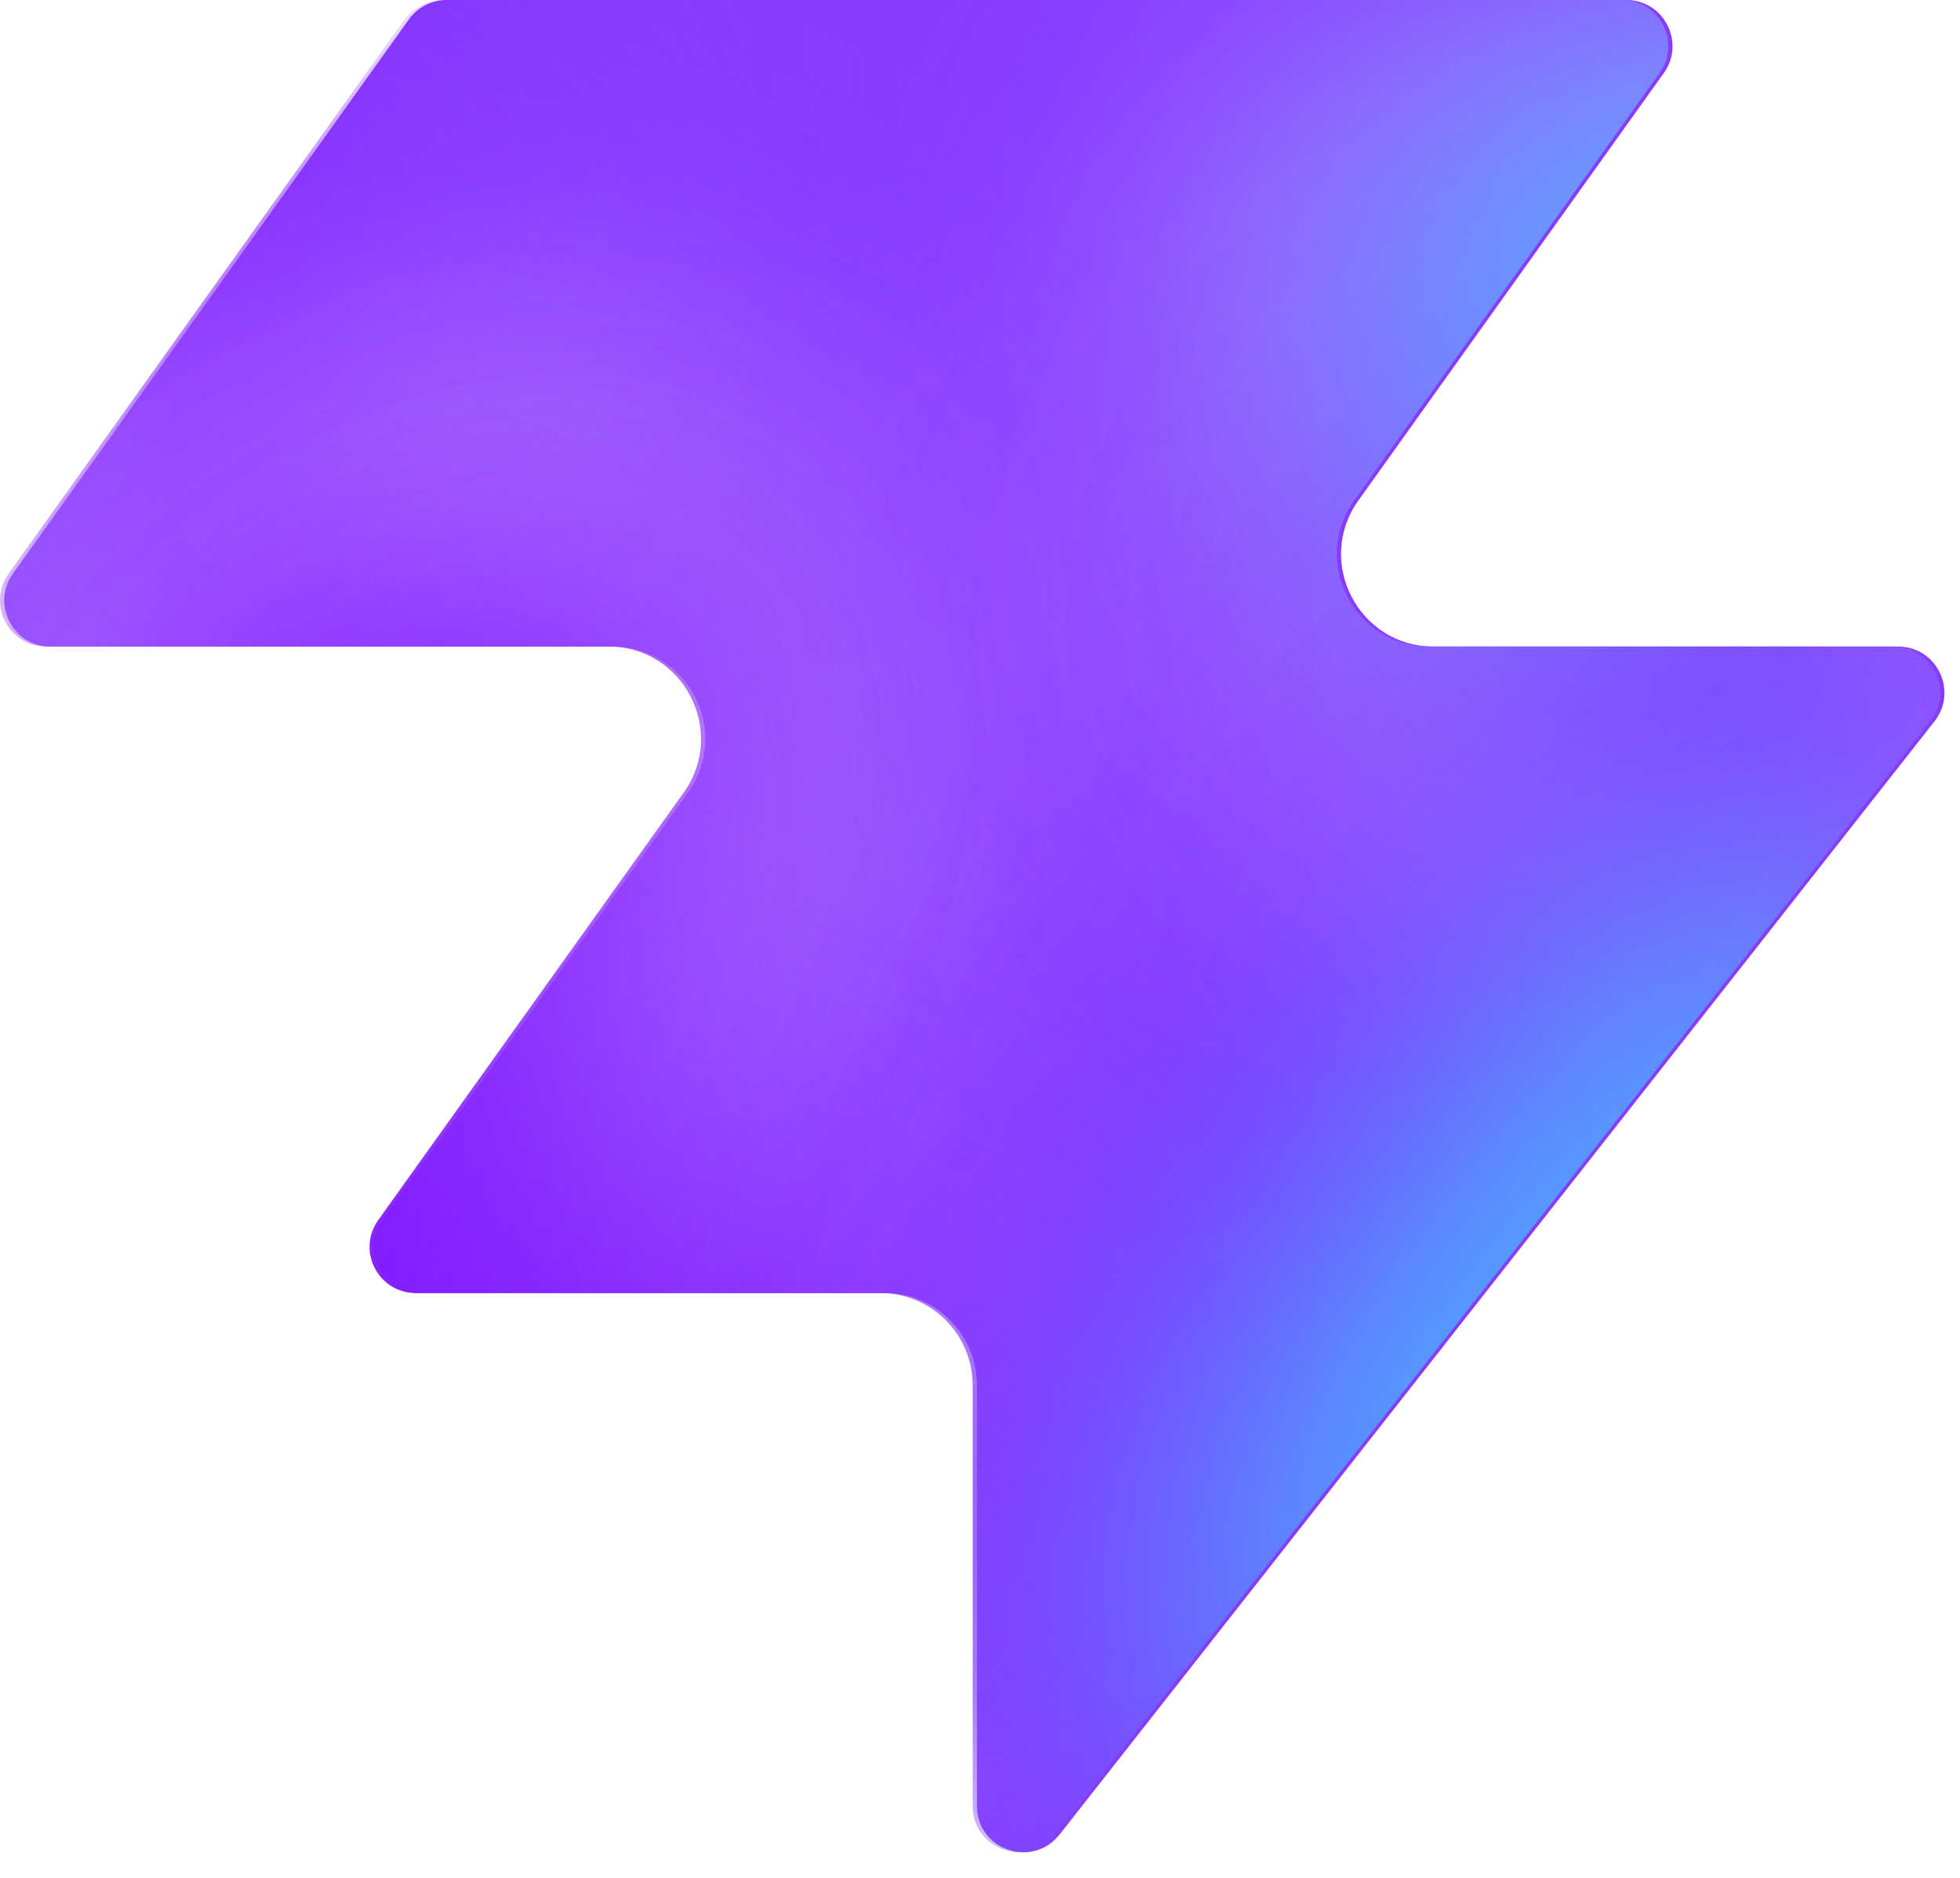
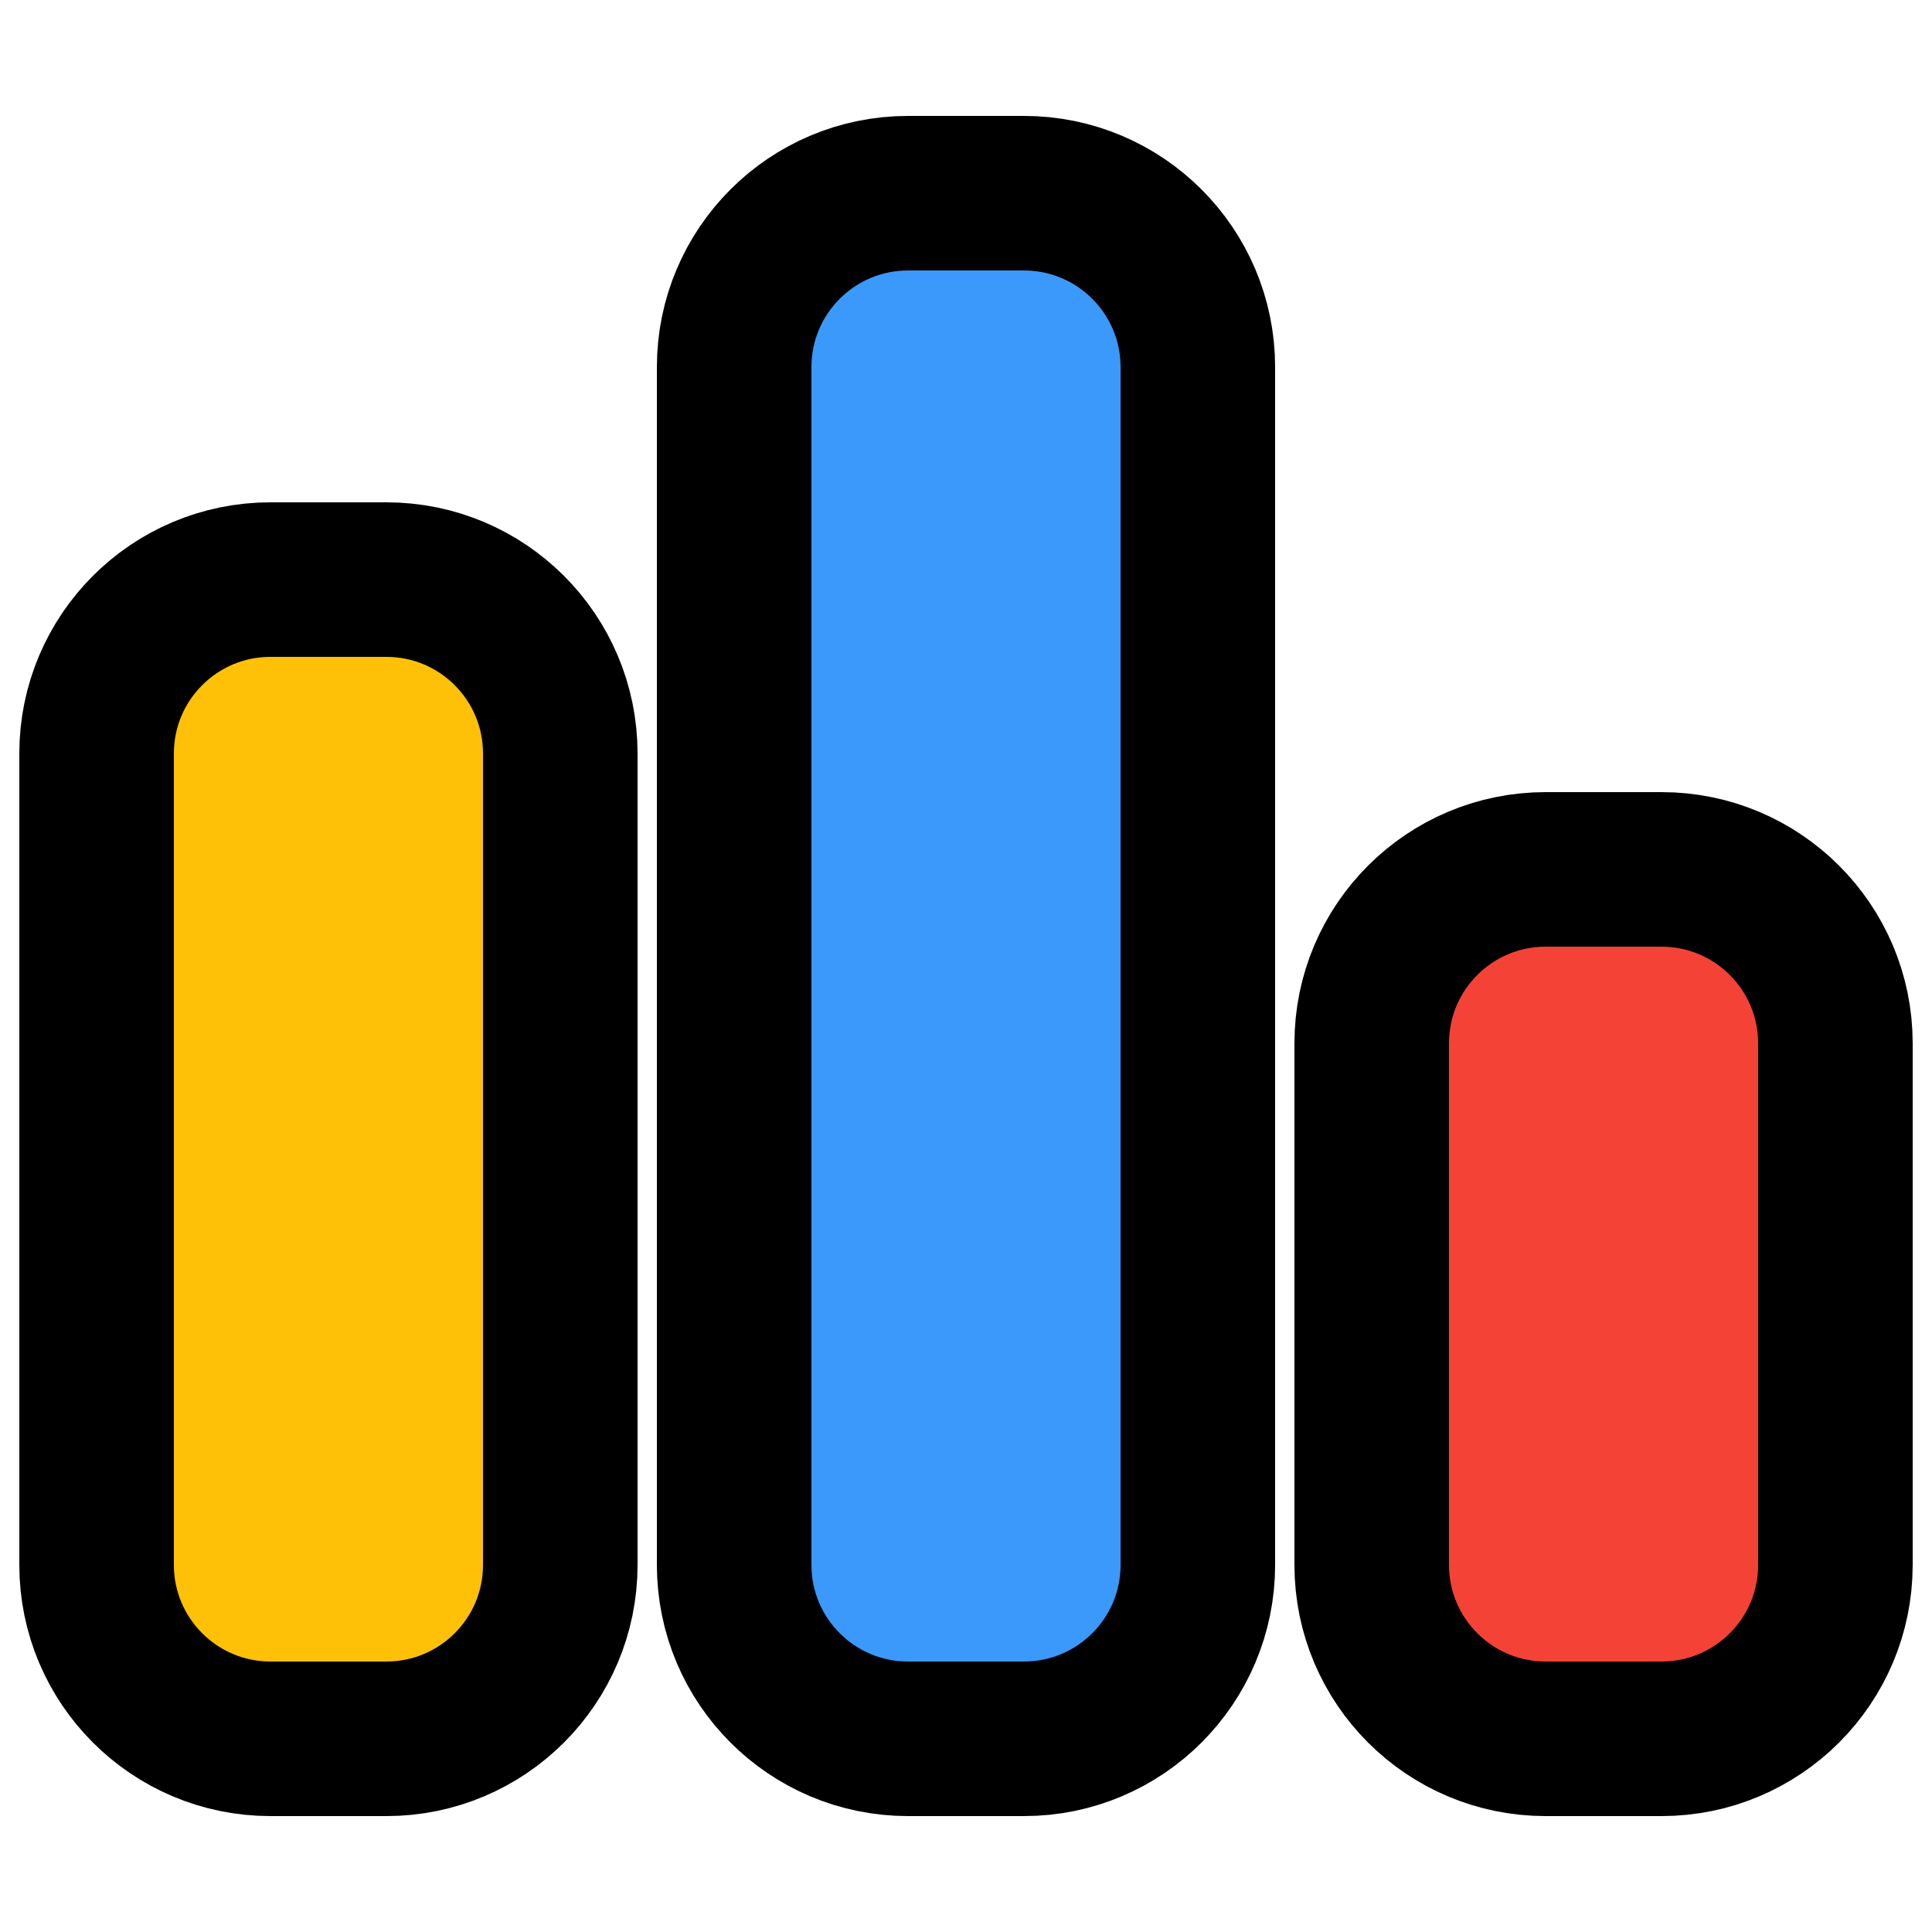
- <svg xmlns="http://www.w3.org/2000/svg" width="48" height="46" fill="none" viewBox="0 0 48 46">
-   <path fill="#863bff" d="M25.946 44.938c-.664.845-2.021.375-2.021-.698V33.937a2.26 2.26 0 0 0-2.262-2.262H10.287c-.92 0-1.456-1.04-.92-1.788l7.48-10.471c1.07-1.497 0-3.578-1.842-3.578H1.237c-.92 0-1.456-1.04-.92-1.788L10.013.474c.214-.297.556-.474.92-.474h28.894c.92 0 1.456 1.04.92 1.788l-7.48 10.471c-1.07 1.498 0 3.579 1.842 3.579h11.377c.943 0 1.473 1.088.89 1.83L25.947 44.94z" style="fill:#863bff;fill:color(display-p3 .525 .23 1);fill-opacity:1" />
-   <mask id="a" width="48" height="46" x="0" y="0" maskUnits="userSpaceOnUse" style="mask-type:alpha">
-     <path fill="#000" d="M25.842 44.938c-.664.844-2.021.375-2.021-.698V33.937a2.26 2.26 0 0 0-2.262-2.262H10.183c-.92 0-1.456-1.04-.92-1.788l7.48-10.471c1.07-1.498 0-3.579-1.842-3.579H1.133c-.92 0-1.456-1.04-.92-1.787L9.91.473c.214-.297.556-.474.92-.474h28.894c.92 0 1.456 1.04.92 1.788l-7.48 10.471c-1.07 1.498 0 3.578 1.842 3.578h11.377c.943 0 1.473 1.088.89 1.832L25.843 44.94z" style="fill:#000;fill-opacity:1" />
-   </mask>
-   <g mask="url(#a)">
-     <g filter="url(#b)">
-       <ellipse cx="5.508" cy="14.704" fill="#ede6ff" rx="5.508" ry="14.704" style="fill:#ede6ff;fill:color(display-p3 .927 .903 1);fill-opacity:1" transform="matrix(.00324 1 1 -.00324 -4.47 31.516)" />
-     </g>
-     <g filter="url(#c)">
-       <ellipse cx="10.399" cy="29.851" fill="#ede6ff" rx="10.399" ry="29.851" style="fill:#ede6ff;fill:color(display-p3 .927 .903 1);fill-opacity:1" transform="matrix(.00324 1 1 -.00324 -39.328 7.883)" />
-     </g>
-     <g filter="url(#d)">
-       <ellipse cx="5.508" cy="30.487" fill="#7e14ff" rx="5.508" ry="30.487" style="fill:#7e14ff;fill:color(display-p3 .492 .077 1);fill-opacity:1" transform="rotate(89.814 -25.913 -14.639)scale(1 -1)" />
-     </g>
-     <g filter="url(#e)">
-       <ellipse cx="5.508" cy="30.599" fill="#7e14ff" rx="5.508" ry="30.599" style="fill:#7e14ff;fill:color(display-p3 .492 .077 1);fill-opacity:1" transform="rotate(89.814 -32.644 -3.334)scale(1 -1)" />
-     </g>
-     <g filter="url(#f)">
-       <ellipse cx="5.508" cy="30.599" fill="#7e14ff" rx="5.508" ry="30.599" style="fill:#7e14ff;fill:color(display-p3 .492 .077 1);fill-opacity:1" transform="matrix(.00324 1 1 -.00324 -34.34 30.47)" />
-     </g>
-     <g filter="url(#g)">
-       <ellipse cx="14.072" cy="22.078" fill="#ede6ff" rx="14.072" ry="22.078" style="fill:#ede6ff;fill:color(display-p3 .927 .903 1);fill-opacity:1" transform="rotate(93.35 24.506 48.493)scale(-1 1)" />
-     </g>
-     <g filter="url(#h)">
-       <ellipse cx="3.47" cy="21.501" fill="#7e14ff" rx="3.47" ry="21.501" style="fill:#7e14ff;fill:color(display-p3 .492 .077 1);fill-opacity:1" transform="rotate(89.009 28.708 47.59)scale(-1 1)" />
-     </g>
-     <g filter="url(#i)">
-       <ellipse cx="3.47" cy="21.501" fill="#7e14ff" rx="3.47" ry="21.501" style="fill:#7e14ff;fill:color(display-p3 .492 .077 1);fill-opacity:1" transform="rotate(89.009 28.708 47.59)scale(-1 1)" />
-     </g>
-     <g filter="url(#j)">
-       <ellipse cx=".387" cy="8.972" fill="#7e14ff" rx="4.407" ry="29.108" style="fill:#7e14ff;fill:color(display-p3 .492 .077 1);fill-opacity:1" transform="rotate(39.51 .387 8.972)" />
-     </g>
-     <g filter="url(#k)">
-       <ellipse cx="47.523" cy="-6.092" fill="#7e14ff" rx="4.407" ry="29.108" style="fill:#7e14ff;fill:color(display-p3 .492 .077 1);fill-opacity:1" transform="rotate(37.892 47.523 -6.092)" />
-     </g>
-     <g filter="url(#l)">
-       <ellipse cx="41.412" cy="6.333" fill="#47bfff" rx="5.971" ry="9.665" style="fill:#47bfff;fill:color(display-p3 .28 .748 1);fill-opacity:1" transform="rotate(37.892 41.412 6.333)" />
-     </g>
-     <g filter="url(#m)">
-       <ellipse cx="-1.879" cy="38.332" fill="#7e14ff" rx="4.407" ry="29.108" style="fill:#7e14ff;fill:color(display-p3 .492 .077 1);fill-opacity:1" transform="rotate(37.892 -1.88 38.332)" />
-     </g>
-     <g filter="url(#n)">
-       <ellipse cx="-1.879" cy="38.332" fill="#7e14ff" rx="4.407" ry="29.108" style="fill:#7e14ff;fill:color(display-p3 .492 .077 1);fill-opacity:1" transform="rotate(37.892 -1.88 38.332)" />
-     </g>
-     <g filter="url(#o)">
-       <ellipse cx="35.651" cy="29.907" fill="#7e14ff" rx="4.407" ry="29.108" style="fill:#7e14ff;fill:color(display-p3 .492 .077 1);fill-opacity:1" transform="rotate(37.892 35.651 29.907)" />
-     </g>
-     <g filter="url(#p)">
-       <ellipse cx="38.418" cy="32.4" fill="#47bfff" rx="5.971" ry="15.297" style="fill:#47bfff;fill:color(display-p3 .28 .748 1);fill-opacity:1" transform="rotate(37.892 38.418 32.4)" />
-     </g>
-   </g>
-   <defs>
-     <filter id="b" width="60.045" height="41.654" x="-19.77" y="16.149" color-interpolation-filters="sRGB" filterUnits="userSpaceOnUse">
-       <feFlood flood-opacity="0" result="BackgroundImageFix" />
-       <feBlend in="SourceGraphic" in2="BackgroundImageFix" result="shape" />
-       <feGaussianBlur result="effect1_foregroundBlur_2002_17158" stdDeviation="7.659" />
-     </filter>
-     <filter id="c" width="90.34" height="51.437" x="-54.613" y="-7.533" color-interpolation-filters="sRGB" filterUnits="userSpaceOnUse">
-       <feFlood flood-opacity="0" result="BackgroundImageFix" />
-       <feBlend in="SourceGraphic" in2="BackgroundImageFix" result="shape" />
-       <feGaussianBlur result="effect1_foregroundBlur_2002_17158" stdDeviation="7.659" />
-     </filter>
-     <filter id="d" width="79.355" height="29.4" x="-49.64" y="2.03" color-interpolation-filters="sRGB" filterUnits="userSpaceOnUse">
-       <feFlood flood-opacity="0" result="BackgroundImageFix" />
-       <feBlend in="SourceGraphic" in2="BackgroundImageFix" result="shape" />
-       <feGaussianBlur result="effect1_foregroundBlur_2002_17158" stdDeviation="4.596" />
-     </filter>
-     <filter id="e" width="79.579" height="29.4" x="-45.045" y="20.029" color-interpolation-filters="sRGB" filterUnits="userSpaceOnUse">
-       <feFlood flood-opacity="0" result="BackgroundImageFix" />
-       <feBlend in="SourceGraphic" in2="BackgroundImageFix" result="shape" />
-       <feGaussianBlur result="effect1_foregroundBlur_2002_17158" stdDeviation="4.596" />
-     </filter>
-     <filter id="f" width="79.579" height="29.4" x="-43.513" y="21.178" color-interpolation-filters="sRGB" filterUnits="userSpaceOnUse">
-       <feFlood flood-opacity="0" result="BackgroundImageFix" />
-       <feBlend in="SourceGraphic" in2="BackgroundImageFix" result="shape" />
-       <feGaussianBlur result="effect1_foregroundBlur_2002_17158" stdDeviation="4.596" />
-     </filter>
-     <filter id="g" width="74.749" height="58.852" x="15.756" y="-17.901" color-interpolation-filters="sRGB" filterUnits="userSpaceOnUse">
-       <feFlood flood-opacity="0" result="BackgroundImageFix" />
-       <feBlend in="SourceGraphic" in2="BackgroundImageFix" result="shape" />
-       <feGaussianBlur result="effect1_foregroundBlur_2002_17158" stdDeviation="7.659" />
-     </filter>
-     <filter id="h" width="61.377" height="25.362" x="23.548" y="2.284" color-interpolation-filters="sRGB" filterUnits="userSpaceOnUse">
-       <feFlood flood-opacity="0" result="BackgroundImageFix" />
-       <feBlend in="SourceGraphic" in2="BackgroundImageFix" result="shape" />
-       <feGaussianBlur result="effect1_foregroundBlur_2002_17158" stdDeviation="4.596" />
-     </filter>
-     <filter id="i" width="61.377" height="25.362" x="23.548" y="2.284" color-interpolation-filters="sRGB" filterUnits="userSpaceOnUse">
-       <feFlood flood-opacity="0" result="BackgroundImageFix" />
-       <feBlend in="SourceGraphic" in2="BackgroundImageFix" result="shape" />
-       <feGaussianBlur result="effect1_foregroundBlur_2002_17158" stdDeviation="4.596" />
-     </filter>
-     <filter id="j" width="56.045" height="63.649" x="-27.636" y="-22.853" color-interpolation-filters="sRGB" filterUnits="userSpaceOnUse">
-       <feFlood flood-opacity="0" result="BackgroundImageFix" />
-       <feBlend in="SourceGraphic" in2="BackgroundImageFix" result="shape" />
-       <feGaussianBlur result="effect1_foregroundBlur_2002_17158" stdDeviation="4.596" />
-     </filter>
-     <filter id="k" width="54.814" height="64.646" x="20.116" y="-38.415" color-interpolation-filters="sRGB" filterUnits="userSpaceOnUse">
-       <feFlood flood-opacity="0" result="BackgroundImageFix" />
-       <feBlend in="SourceGraphic" in2="BackgroundImageFix" result="shape" />
-       <feGaussianBlur result="effect1_foregroundBlur_2002_17158" stdDeviation="4.596" />
-     </filter>
-     <filter id="l" width="33.541" height="35.313" x="24.641" y="-11.323" color-interpolation-filters="sRGB" filterUnits="userSpaceOnUse">
-       <feFlood flood-opacity="0" result="BackgroundImageFix" />
-       <feBlend in="SourceGraphic" in2="BackgroundImageFix" result="shape" />
-       <feGaussianBlur result="effect1_foregroundBlur_2002_17158" stdDeviation="4.596" />
-     </filter>
-     <filter id="m" width="54.814" height="64.646" x="-29.286" y="6.009" color-interpolation-filters="sRGB" filterUnits="userSpaceOnUse">
-       <feFlood flood-opacity="0" result="BackgroundImageFix" />
-       <feBlend in="SourceGraphic" in2="BackgroundImageFix" result="shape" />
-       <feGaussianBlur result="effect1_foregroundBlur_2002_17158" stdDeviation="4.596" />
-     </filter>
-     <filter id="n" width="54.814" height="64.646" x="-29.286" y="6.009" color-interpolation-filters="sRGB" filterUnits="userSpaceOnUse">
-       <feFlood flood-opacity="0" result="BackgroundImageFix" />
-       <feBlend in="SourceGraphic" in2="BackgroundImageFix" result="shape" />
-       <feGaussianBlur result="effect1_foregroundBlur_2002_17158" stdDeviation="4.596" />
-     </filter>
-     <filter id="o" width="54.814" height="64.646" x="8.244" y="-2.416" color-interpolation-filters="sRGB" filterUnits="userSpaceOnUse">
-       <feFlood flood-opacity="0" result="BackgroundImageFix" />
-       <feBlend in="SourceGraphic" in2="BackgroundImageFix" result="shape" />
-       <feGaussianBlur result="effect1_foregroundBlur_2002_17158" stdDeviation="4.596" />
-     </filter>
-     <filter id="p" width="39.409" height="43.623" x="18.713" y="10.588" color-interpolation-filters="sRGB" filterUnits="userSpaceOnUse">
-       <feFlood flood-opacity="0" result="BackgroundImageFix" />
-       <feBlend in="SourceGraphic" in2="BackgroundImageFix" result="shape" />
-       <feGaussianBlur result="effect1_foregroundBlur_2002_17158" stdDeviation="4.596" />
-     </filter>
-   </defs>
+ <svg xmlns="http://www.w3.org/2000/svg" viewBox="0 0 100 100" width="100%" height="100%">
+   <rect x="5" y="30" width="24" height="60" rx="9" fill="#FFC107" stroke="#000000" stroke-width="8" stroke-linejoin="round" />
+   <rect x="38" y="10" width="24" height="80" rx="9" fill="#3B99FC" stroke="#000000" stroke-width="8" stroke-linejoin="round" />
+   <rect x="71" y="45" width="24" height="45" rx="9" fill="#F44336" stroke="#000000" stroke-width="8" stroke-linejoin="round" />
</svg>
